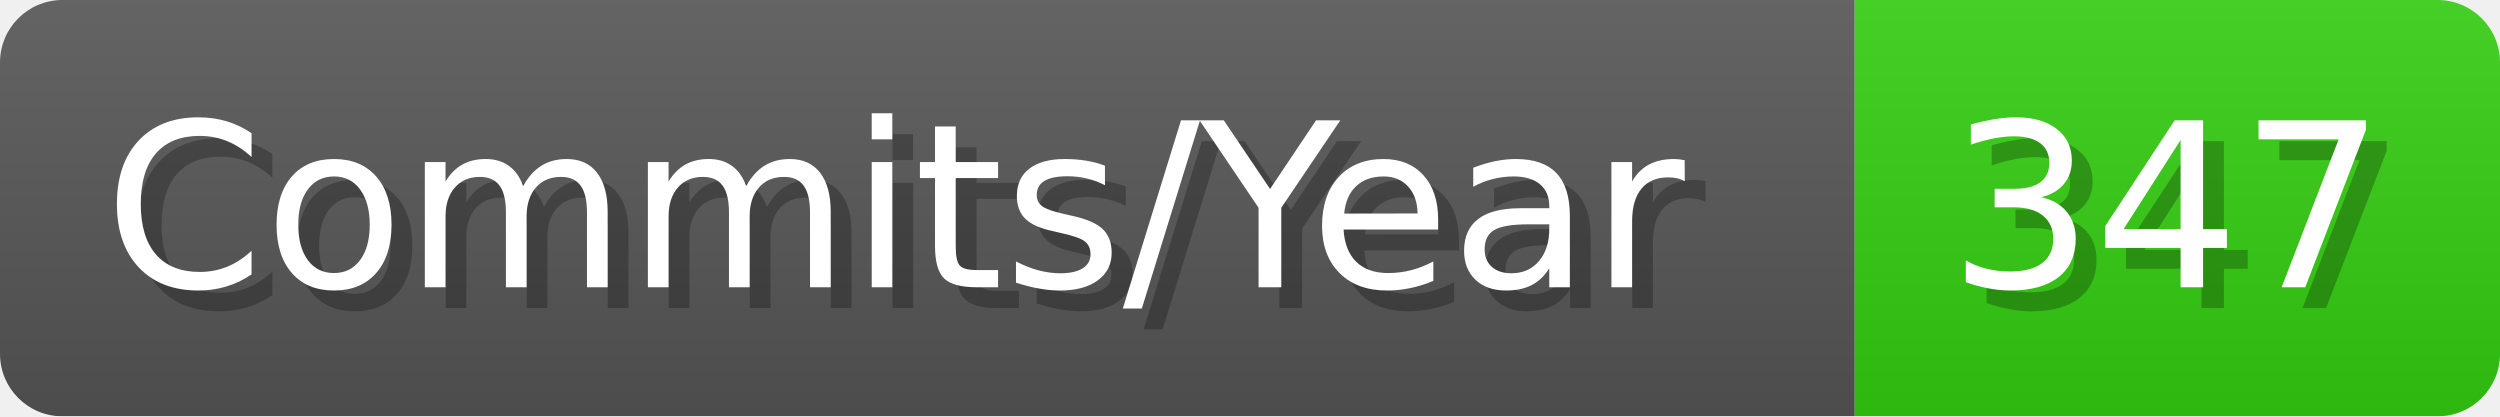
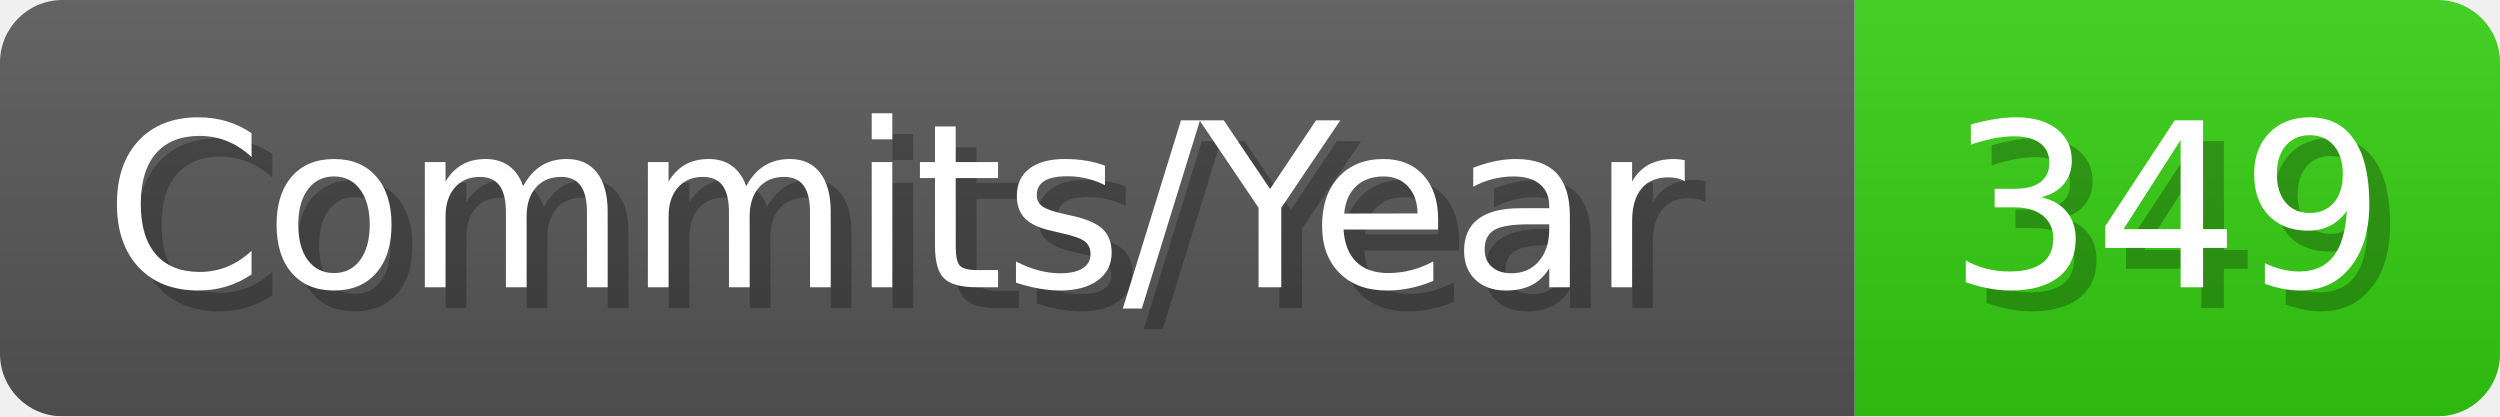
- <svg xmlns="http://www.w3.org/2000/svg" width="120.1" height="20" viewBox="0 0 1201 200" role="img" aria-label="Commits/Year: 347">
+ <svg xmlns="http://www.w3.org/2000/svg" width="120.1" height="20" viewBox="0 0 1201 200" role="img" aria-label="Commits/Year: 349">
  <linearGradient id="aUPdi" x2="0" y2="100%">
    <stop offset="0" stop-opacity=".1" stop-color="#EEE" />
    <stop offset="1" stop-opacity=".1" />
  </linearGradient>
  <mask id="WfAiQ">
    <rect width="1201" height="200" rx="30" fill="#FFF" />
  </mask>
  <g mask="url(#WfAiQ)">
    <rect width="891" height="200" fill="#555" />
    <rect width="310" height="200" fill="#3C1" x="891" />
    <rect width="1201" height="200" fill="url(#aUPdi)" />
  </g>
  <g aria-hidden="true" fill="#fff" text-anchor="start" font-family="Verdana,DejaVu Sans,sans-serif" font-size="110">
    <text x="60" y="148" textLength="791" fill="#000" opacity="0.25">Commits/Year</text>
    <text x="50" y="138" textLength="791">Commits/Year</text>
-     <text x="946" y="148" textLength="210" fill="#000" opacity="0.25">347</text>
-     <text x="936" y="138" textLength="210">347</text>
+     <text x="946" y="148" textLength="210" fill="#000" opacity="0.25">349</text>
+     <text x="936" y="138" textLength="210">349</text>
  </g>
</svg>
